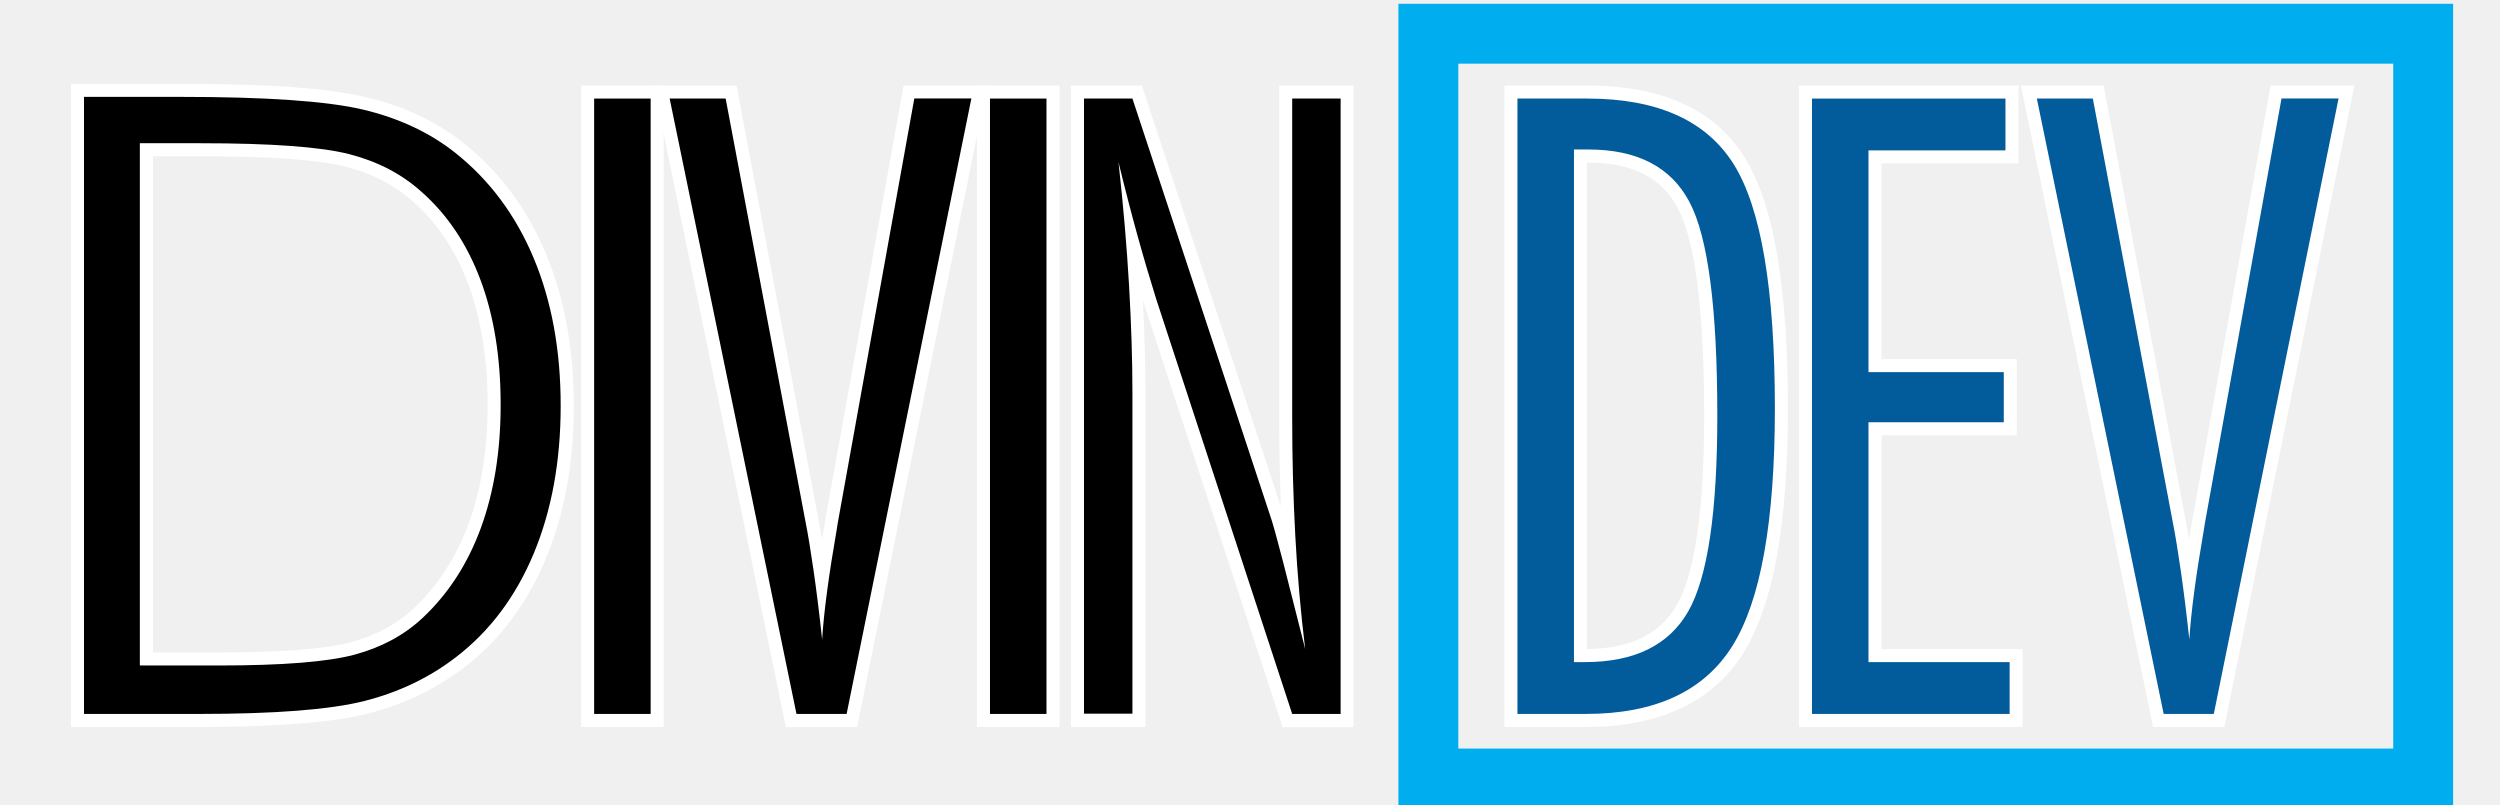
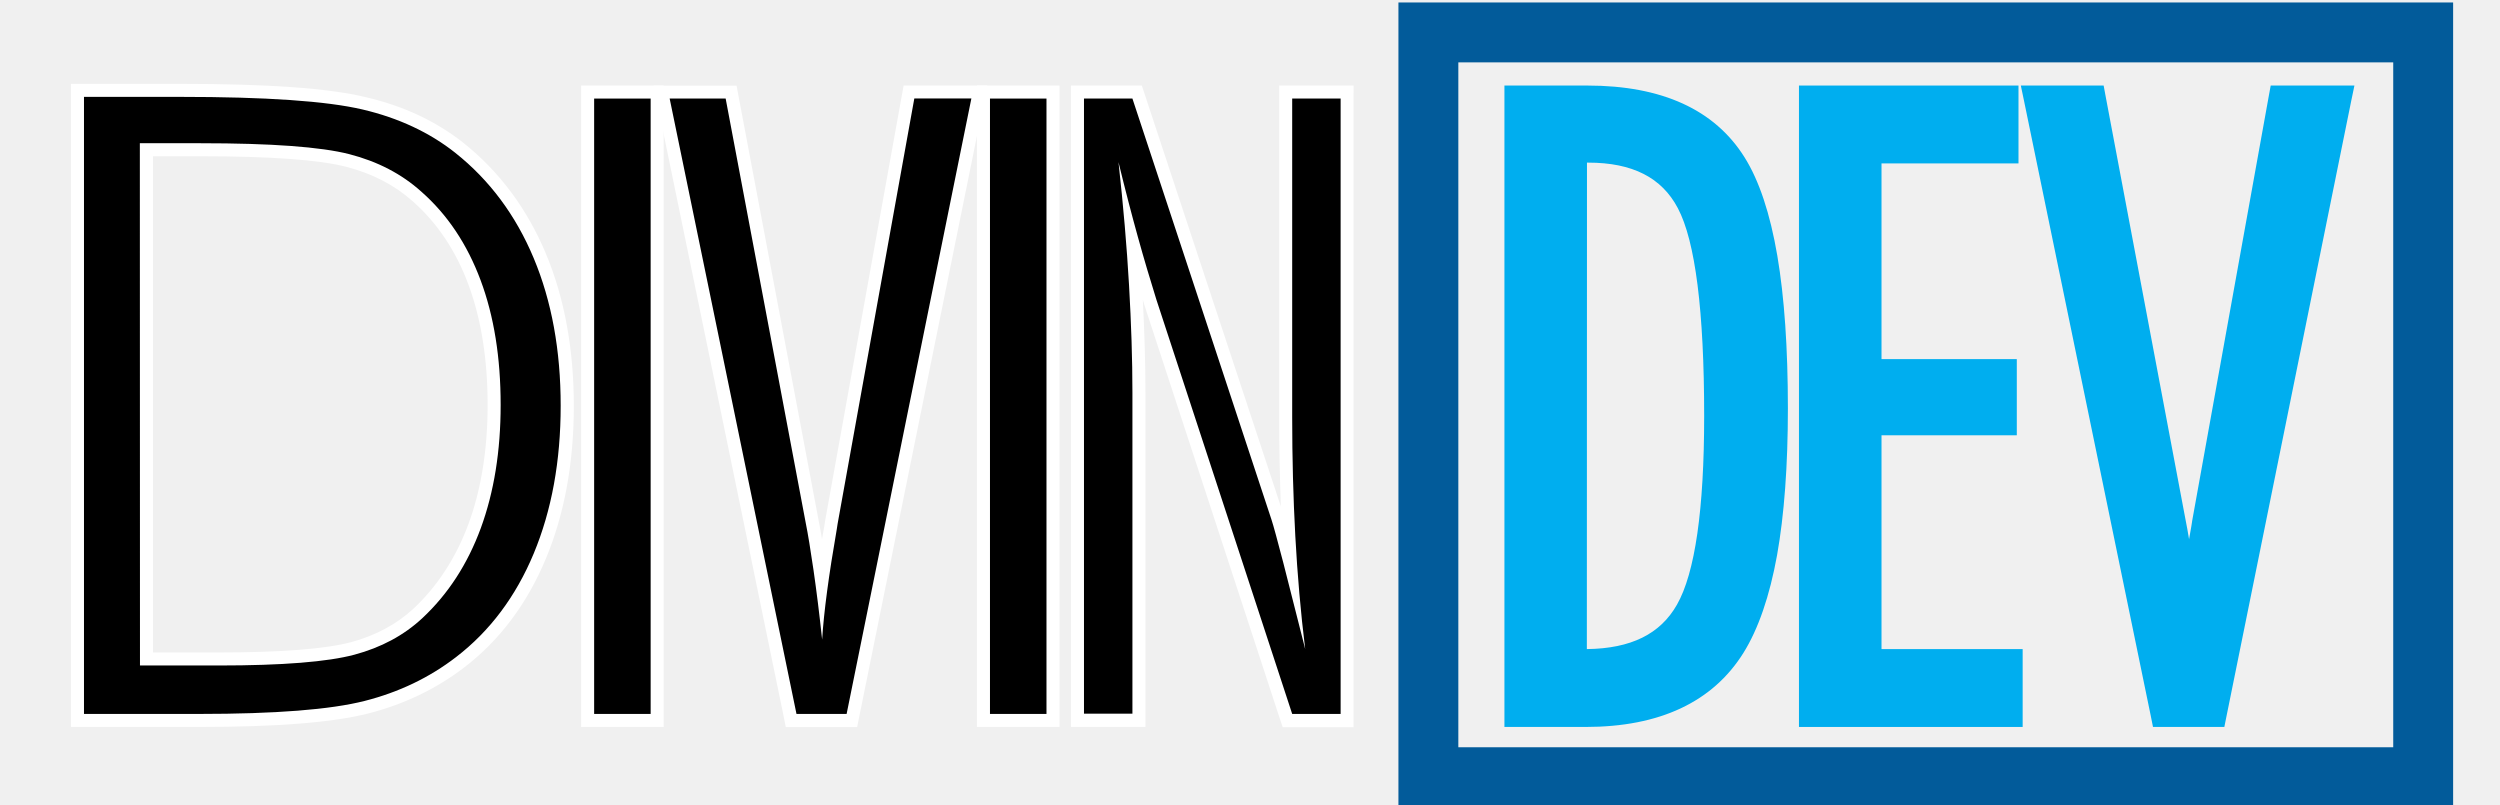
<svg xmlns="http://www.w3.org/2000/svg" version="1.1" id="Layer_1" x="0px" y="0px" viewBox="0 0 1920 618" style="enable-background:new 0 0 1920 618;" xml:space="preserve">
  <style type="text/css">
	.st0{display:none;stroke:#FFFEFE;stroke-width:10;stroke-miterlimit:10;}
	.st1{fill:#FFFFFF;}
- 	.st2{fill:none;stroke:#00AEEF;stroke-width:46;stroke-miterlimit:10;}
- 	.st3{fill:#025B9A;}
+ 	.st2{fill:none;stroke:#025B9A;stroke-width:46;stroke-miterlimit:10;}
+ 	.st3{fill:#00AEEF;}
</style>
  <rect x="-84.7" y="-61.3" class="st0" width="2189.9" height="769.2" />
  <g>
-     <path d="M59.5,553.3V69.4h78.8c65.9,0,113.4,3.3,141.3,9.8c28.2,6.6,52.8,18.1,73.2,34.3c26.9,21.4,47.6,49.3,61.7,82.9   c14,33.5,21.1,72.2,21.1,115.2c0,43-7.1,81.8-21.1,115.4c-14.1,33.8-34.7,61.2-61.1,81.5c-20.9,16.1-45.2,27.7-72,34.5   c-26.6,6.8-69.8,10.2-128.4,10.2H59.5z M168.1,506.1c48.3,0,82.9-2.7,102.9-8.1c19.6-5.3,36.4-14.3,50-26.8   c19.2-17.9,33.9-40.6,43.7-67.3c9.9-26.9,14.9-58.2,14.9-92.8c0-35.5-5.1-67.1-15.1-94.1c-9.9-26.7-24.8-48.9-44.1-66   c-14.5-13-32.4-22.3-53.3-27.7c-21.3-5.5-59.3-8.3-113-8.3h-41.6v391H168.1z" />
-     <path class="st1" d="M138.3,74.4c65.8,0,112.5,3.2,140.2,9.7c27.6,6.5,51.4,17.6,71.2,33.3c26.3,20.9,46.4,47.9,60.2,80.9   c13.8,33,20.7,70.8,20.7,113.3c0,42.5-6.9,80.3-20.7,113.5c-13.8,33.1-33.7,59.6-59.6,79.5c-20.5,15.8-43.9,27-70.2,33.7   c-26.3,6.7-68.7,10-127.2,10h-14.6H64.5V74.4H138.3 M107.5,511.1h60.5c49,0,83.7-2.8,104.2-8.3c20.5-5.5,37.9-14.8,52.1-28   c19.9-18.6,34.8-41.6,45-69.3c10.1-27.6,15.2-59.1,15.2-94.5c0-36.3-5.1-68.2-15.4-95.8c-10.3-27.6-25.4-50.3-45.5-68   c-15.1-13.6-33.6-23.2-55.3-28.8c-21.8-5.6-59.9-8.4-114.3-8.4h-8.1h-38.5V511.1 M138.3,64.4H64.5h-10v10v473.9v10h10h73.8h14.6   c59.9,0,102.3-3.4,129.7-10.3c27.5-7,52.4-18.9,73.9-35.4c27.2-20.8,48.3-48.9,62.7-83.5c14.3-34.2,21.5-73.7,21.5-117.3   c0-43.6-7.2-83-21.5-117.1c-14.4-34.4-35.7-63-63.2-84.9c-20.9-16.6-46.2-28.5-75.2-35.2C252.1,67.7,205.5,64.4,138.3,64.4   L138.3,64.4z M117.5,120h28.5h8.1c53.3,0,90.9,2.7,111.8,8.1c20.1,5.2,37.3,14.1,51.2,26.6l0,0l0,0c18.7,16.5,33.1,38,42.7,64   c9.8,26.4,14.7,57.5,14.7,92.3c0,34-4.9,64.7-14.6,91.1c-9.6,26-23.8,48-42.4,65.4c-13,12-29.1,20.6-47.9,25.7   c-19.6,5.2-53.8,7.9-101.6,7.9h-50.5V120L117.5,120z" />
+     <path d="M59.5,553.3V69.4h78.8c65.9,0,113.4,3.3,141.3,9.8c28.2,6.6,52.8,18.1,73.2,34.3c26.9,21.4,47.6,49.3,61.7,82.9   c14,33.5,21.1,72.2,21.1,115.2s-7.1,81.8-21.1,115.4c-14.1,33.8-34.7,61.2-61.1,81.5c-20.9,16.1-45.2,27.7-72,34.5   c-26.6,6.8-69.8,10.2-128.4,10.2L59.5,553.3L59.5,553.3z M168.1,506.1c48.3,0,82.9-2.7,102.9-8.1c19.6-5.3,36.4-14.3,50-26.8   c19.2-17.9,33.9-40.6,43.7-67.3c9.9-26.9,14.9-58.2,14.9-92.8c0-35.5-5.1-67.1-15.1-94.1c-9.9-26.7-24.8-48.9-44.1-66   c-14.5-13-32.4-22.3-53.3-27.7c-21.3-5.5-59.3-8.3-113-8.3h-41.6v391L168.1,506.1L168.1,506.1z" />
+     <path class="st1" d="M138.3,74.4c65.8,0,112.5,3.2,140.2,9.7c27.6,6.5,51.4,17.6,71.2,33.3c26.3,20.9,46.4,47.9,60.2,80.9   c13.8,33,20.7,70.8,20.7,113.3s-6.9,80.3-20.7,113.5c-13.8,33.1-33.7,59.6-59.6,79.5c-20.5,15.8-43.9,27-70.2,33.7   s-68.7,10-127.2,10h-14.6H64.5V74.4H138.3 M107.5,511.1H168c49,0,83.7-2.8,104.2-8.3s37.9-14.8,52.1-28   c19.9-18.6,34.8-41.6,45-69.3c10.1-27.6,15.2-59.1,15.2-94.5c0-36.3-5.1-68.2-15.4-95.8s-25.4-50.3-45.5-68   c-15.1-13.6-33.6-23.2-55.3-28.8c-21.8-5.6-59.9-8.4-114.3-8.4h-8.1h-38.5L107.5,511.1 M138.3,64.4H64.5h-10v10v473.9v10h10h73.8   h14.6c59.9,0,102.3-3.4,129.7-10.3c27.5-7,52.4-18.9,73.9-35.4c27.2-20.8,48.3-48.9,62.7-83.5c14.3-34.2,21.5-73.7,21.5-117.3   s-7.2-83-21.5-117.1c-14.4-34.4-35.7-63-63.2-84.9c-20.9-16.6-46.2-28.5-75.2-35.2C252.1,67.7,205.5,64.4,138.3,64.4L138.3,64.4z    M117.5,120H146h8.1c53.3,0,90.9,2.7,111.8,8.1c20.1,5.2,37.3,14.1,51.2,26.6l0,0l0,0c18.7,16.5,33.1,38,42.7,64   c9.8,26.4,14.7,57.5,14.7,92.3c0,34-4.9,64.7-14.6,91.1c-9.6,26-23.8,48-42.4,65.4c-13,12-29.1,20.6-47.9,25.7   c-19.6,5.2-53.8,7.9-101.6,7.9h-50.5L117.5,120L117.5,120z" />
  </g>
  <g>
    <rect x="451.3" y="70.7" width="53.4" height="482.6" />
    <path class="st1" d="M499.7,75.7v472.6h-43.4V75.7H499.7 M509.7,65.7h-10h-43.4h-10v10v472.6v10h10h43.4h10v-10V75.7V65.7   L509.7,65.7z" />
  </g>
  <g>
-     <path d="M607.6,553.3L508.1,70.7h53.3l62.3,330c1.7,8.4,3.8,20.8,6,36.6c0.5,3.2,0.9,6.6,1.4,10c1.8-12.7,4-26.7,6.7-42l0.6-3.8   l59.7-330.8h54l-97.8,482.6H607.6z" />
-     <path class="st1" d="M746,75.7l-95.8,472.6h-38.5L514.3,75.7h43l61.5,325.9c1.7,8.4,3.7,20.6,6,36.4c2.3,15.9,4.5,33.6,6.6,53.2   c1.3-21.1,5.1-49.5,11.3-85.1l0.6-3.9l58.9-326.6H746 M758.3,65.7H746h-43.7H694l-1.5,8.2l-58.9,326.6l0,0.1l0,0.1l-0.6,3.8   c-0.6,3.3-1.1,6.5-1.7,9.6c-0.9-5.6-1.8-10.4-2.6-14.4L567.2,73.9l-1.5-8.1h-8.3h-43H502l2.5,12l97.4,472.6l1.6,8h8.1h38.5h8.2   l1.6-8l95.8-472.6L758.3,65.7L758.3,65.7z" />
+     <path d="M607.6,553.3L508.1,70.7h53.3l62.3,330c1.7,8.4,3.8,20.8,6,36.6c0.5,3.2,0.9,6.6,1.4,10c1.8-12.7,4-26.7,6.7-42l0.6-3.8   l59.7-330.8h54l-97.8,482.6L607.6,553.3L607.6,553.3z" />
+     <path class="st1" d="M746,75.7l-95.8,472.6h-38.5L514.3,75.7h43l61.5,325.9c1.7,8.4,3.7,20.6,6,36.4c2.3,15.9,4.5,33.6,6.6,53.2   c1.3-21.1,5.1-49.5,11.3-85.1l0.6-3.9l58.9-326.6H746 M758.3,65.7H746h-43.7H694l-1.5,8.2l-58.9,326.6v0.1v0.1l-0.6,3.8   c-0.6,3.3-1.1,6.5-1.7,9.6c-0.9-5.6-1.8-10.4-2.6-14.4L567.2,73.9l-1.5-8.1h-8.3h-43H502l2.5,12l97.4,472.6l1.6,8h8.1h38.5h8.2   l1.6-8l95.8-472.6L758.3,65.7L758.3,65.7z" />
  </g>
  <g>
    <rect x="755.3" y="70.7" width="53.4" height="482.6" />
    <path class="st1" d="M803.7,75.7v472.6h-43.4V75.7H803.7 M813.7,65.7h-10h-43.4h-10v10v472.6v10h10h43.4h10v-10V75.7V65.7   L813.7,65.7z" />
  </g>
  <g>
    <path d="M988.7,553.3L883.4,231.7c-4.5-14.4-9.1-29.7-13.5-45.6c0.9,11.2,1.6,22.1,2.2,32.7c1.7,29.6,2.6,57.4,2.6,82.8v251.6   h-47.2V70.7h45.8l107.9,326.8c1.5,4.6,4.6,15.9,9.2,33.5c0.3,1,0.5,2,0.8,3c-0.5-7.3-1-14.7-1.4-22.1c-1.6-29.5-2.4-60.4-2.4-91.9   V70.7h47.2v482.6H988.7z" />
-     <path class="st1" d="M1029.6,75.7v472.6h-37.2L888.1,230.1c-4.7-15.1-9.5-31.1-14.2-48.1c-4.7-16.9-9.7-36.1-14.9-57.5   c3.7,33.5,6.4,65,8.1,94.5c1.7,29.6,2.6,57.1,2.6,82.5v246.6h-37.2V75.7h37.2l106.8,323.4c1.5,4.5,4.5,15.6,9.1,33.2   c4.5,17.6,10.1,39.7,16.8,66.2c-3.5-28.3-6-57.2-7.6-86.7c-1.6-29.6-2.4-60.1-2.4-91.6V75.7H1029.6 M1039.6,65.7h-10h-37.2h-10v10   v244.4c0,23.4,0.5,46.5,1.3,68.9L879.2,72.6l-2.3-6.9h-7.2h-37.2h-10v10v472.6v10h10h37.2h10v-10V301.7c0-22.1-0.7-46-2-71.3   c0.3,0.9,0.6,1.9,0.9,2.8l0,0.1l0,0.1l104.2,318.2l2.3,6.9h7.2h37.2h10v-10V75.7V65.7L1039.6,65.7z" />
+     <path class="st1" d="M1029.6,75.7v472.6h-37.2L888.1,230.1c-4.7-15.1-9.5-31.1-14.2-48.1c-4.7-16.9-9.7-36.1-14.9-57.5   c3.7,33.5,6.4,65,8.1,94.5c1.7,29.6,2.6,57.1,2.6,82.5v246.6h-37.2V75.7h37.2l106.8,323.4c1.5,4.5,4.5,15.6,9.1,33.2   c4.5,17.6,10.1,39.7,16.8,66.2c-3.5-28.3-6-57.2-7.6-86.7c-1.6-29.6-2.4-60.1-2.4-91.6V75.7H1029.6 M1039.6,65.7h-10h-37.2h-10v10   v244.4c0,23.4,0.5,46.5,1.3,68.9L879.2,72.6l-2.3-6.9h-7.2h-37.2h-10v10v472.6v10h10h37.2h10v-10V301.7c0-22.1-0.7-46-2-71.3   c0.3,0.9,0.6,1.9,0.9,2.8v0.1v0.1l104.2,318.2l2.3,6.9h7.2h37.2h10v-10V75.7L1039.6,65.7L1039.6,65.7z" />
  </g>
-   <rect x="1097" y="25.9" class="st2" width="764" height="572" />
+   <rect x="1097" y="24.9" class="st2" width="764" height="572" />
  <g>
    <g>
-       <path class="st3" d="M1160.4,553.3V70.7h58.7c55.3,0,94.5,17.7,116.5,52.7c21.9,34.7,32.5,96.9,32.5,190.2    c0,87.5-11.3,149.8-33.5,185.2c-22.7,36.1-62,54.5-116.9,54.5H1160.4z M1217.2,503.5c36.6,0,61.2-12,75.1-36.6    c14.3-25.2,21.5-74.8,21.5-147.4c0-81.4-7-135.9-20.8-161.9c-13.4-25.3-37.4-37.6-73.3-37.6h-6v383.6H1217.2z" />
-       <path class="st1" d="M1219.1,75.7c53.7,0,91.2,16.8,112.3,50.3c21.1,33.6,31.7,96.1,31.7,187.6c0,87-10.9,147.8-32.7,182.6    c-21.8,34.7-59.3,52.1-112.6,52.1h-52.4V75.7H1219.1 M1208.8,508.5h8.4c38.2,0,64.7-13.1,79.5-39.2    c14.8-26.1,22.2-76.1,22.2-149.9c0-82.6-7.1-137.4-21.4-164.3c-14.2-26.9-40.1-40.3-77.7-40.3h-11V508.5 M1219.1,65.7h-53.7h-10    v10v472.6v10h10h52.4c56.7,0,97.5-19.1,121.1-56.8c11.5-18.4,20.2-43.7,25.9-75.2c5.5-30.9,8.3-68.8,8.3-112.6    c0-46.1-2.7-85.5-8.1-117.2c-5.5-32.4-14-57.9-25.2-75.7C1316.9,84.2,1276.3,65.7,1219.1,65.7L1219.1,65.7z M1218.8,124.9h1    c33.8,0,56.4,11.4,68.8,35c13.4,25.3,20.2,79,20.2,159.6c0,71.7-7,120.5-20.9,144.9c-12.8,22.6-35.4,33.7-69.2,34.1V124.9    L1218.8,124.9z" />
+       <path class="st3" d="M1160.4,553.3V70.7h58.7c55.3,0,94.5,17.7,116.5,52.7c21.9,34.7,32.5,96.9,32.5,190.2    c0,87.5-11.3,149.8-33.5,185.2c-22.7,36.1-62,54.5-116.9,54.5H1160.4z M1217.2,503.5c36.6,0,61.2-12,75.1-36.6    c14.3-25.2,21.5-74.8,21.5-147.4c0-81.4-7-135.9-20.8-161.9c-13.4-25.3-37.4-37.6-73.3-37.6h-6v383.6h3.5V503.5z" />
+       <path class="st3" d="M1219.1,75.7c53.7,0,91.2,16.8,112.3,50.3c21.1,33.6,31.7,96.1,31.7,187.6c0,87-10.9,147.8-32.7,182.6    c-21.8,34.7-59.3,52.1-112.6,52.1h-52.4V75.7H1219.1 M1208.8,508.5h8.4c38.2,0,64.7-13.1,79.5-39.2s22.2-76.1,22.2-149.9    c0-82.6-7.1-137.4-21.4-164.3c-14.2-26.9-40.1-40.3-77.7-40.3h-11V508.5 M1219.1,65.7h-53.7h-10v10v472.6v10h10h52.4    c56.7,0,97.5-19.1,121.1-56.8c11.5-18.4,20.2-43.7,25.9-75.2c5.5-30.9,8.3-68.8,8.3-112.6c0-46.1-2.7-85.5-8.1-117.2    c-5.5-32.4-14-57.9-25.2-75.7C1316.9,84.2,1276.3,65.7,1219.1,65.7L1219.1,65.7z M1218.8,124.9h1c33.8,0,56.4,11.4,68.8,35    c13.4,25.3,20.2,79,20.2,159.6c0,71.7-7,120.5-20.9,144.9c-12.8,22.6-35.4,33.7-69.2,34.1L1218.8,124.9L1218.8,124.9z" />
    </g>
    <g>
      <polygon class="st3" points="1386.6,553.3 1386.6,70.7 1545.2,70.7 1545.2,120.5 1440,120.5 1440,280.8 1543.9,280.8     1543.9,329.3 1440,329.3 1440,503.5 1548.4,503.5 1548.4,553.3   " />
-       <path class="st1" d="M1540.2,75.7v39.8H1435v170.3h103.9v38.5H1435v184.2h108.4v39.8h-151.8V75.7H1540.2 M1550.2,65.7h-10h-148.6    h-10v10v472.6v10h10h151.8h10v-10v-39.8v-10h-10H1445V334.3h93.9h10v-10v-38.5v-10h-10H1445V125.5h95.2h10v-10V75.7V65.7    L1550.2,65.7z" />
+       <path class="st3" d="M1540.2,75.7v39.8H1435v170.3h103.9v38.5H1435v184.2h108.4v39.8h-151.8V75.7H1540.2 M1550.2,65.7h-10h-148.6    h-10v10v472.6v10h10h151.8h10v-10v-39.8v-10h-10H1445V334.3h93.9h10v-10v-38.5v-10h-10H1445V125.5h95.2h10v-10V75.7V65.7    L1550.2,65.7z" />
    </g>
    <g>
-       <path class="st3" d="M1657.6,553.3l-99.5-482.6h53.3l62.3,330c1.7,8.4,3.8,20.8,6,36.6c0.5,3.2,0.9,6.6,1.4,10    c1.8-12.7,4-26.7,6.7-42l0.6-3.8l59.7-330.8h54l-97.8,482.6H1657.6z" />
-       <path class="st1" d="M1796,75.7l-95.8,472.6h-38.5l-97.4-472.6h43l61.5,325.9c1.7,8.4,3.7,20.6,6,36.4c2.3,15.9,4.5,33.6,6.6,53.2    c1.3-21.1,5.1-49.5,11.3-85.1l0.6-3.9l58.9-326.6H1796 M1808.2,65.7H1796h-43.7h-8.4l-1.5,8.2l-58.9,326.6l0,0.1l0,0.1l-0.6,3.8    c-0.6,3.3-1.1,6.5-1.7,9.6c-0.9-5.6-1.8-10.4-2.6-14.4l-61.5-325.9l-1.5-8.1h-8.3h-43H1552l2.5,12l97.4,472.6l1.6,8h8.1h38.5h8.2    l1.6-8l95.8-472.6L1808.2,65.7L1808.2,65.7z" />
+       <path class="st3" d="M1657.6,553.3l-99.5-482.6h53.3l62.3,330c1.7,8.4,3.8,20.8,6,36.6c0.5,3.2,0.9,6.6,1.4,10    c1.8-12.7,4-26.7,6.7-42l0.6-3.8l59.7-330.8h54l-97.8,482.6L1657.6,553.3L1657.6,553.3z" />
+       <path class="st3" d="M1796,75.7l-95.8,472.6h-38.5l-97.4-472.6h43l61.5,325.9c1.7,8.4,3.7,20.6,6,36.4c2.3,15.9,4.5,33.6,6.6,53.2    c1.3-21.1,5.1-49.5,11.3-85.1l0.6-3.9l58.9-326.6h43.8 M1808.2,65.7H1796h-43.7h-8.4l-1.5,8.2l-58.9,326.6v0.1v0.1l-0.6,3.8    c-0.6,3.3-1.1,6.5-1.7,9.6c-0.9-5.6-1.8-10.4-2.6-14.4l-61.5-325.9l-1.5-8.1h-8.3h-43H1552l2.5,12l97.4,472.6l1.6,8h8.1h38.5h8.2    l1.6-8l95.8-472.6L1808.2,65.7L1808.2,65.7z" />
    </g>
  </g>
</svg>
